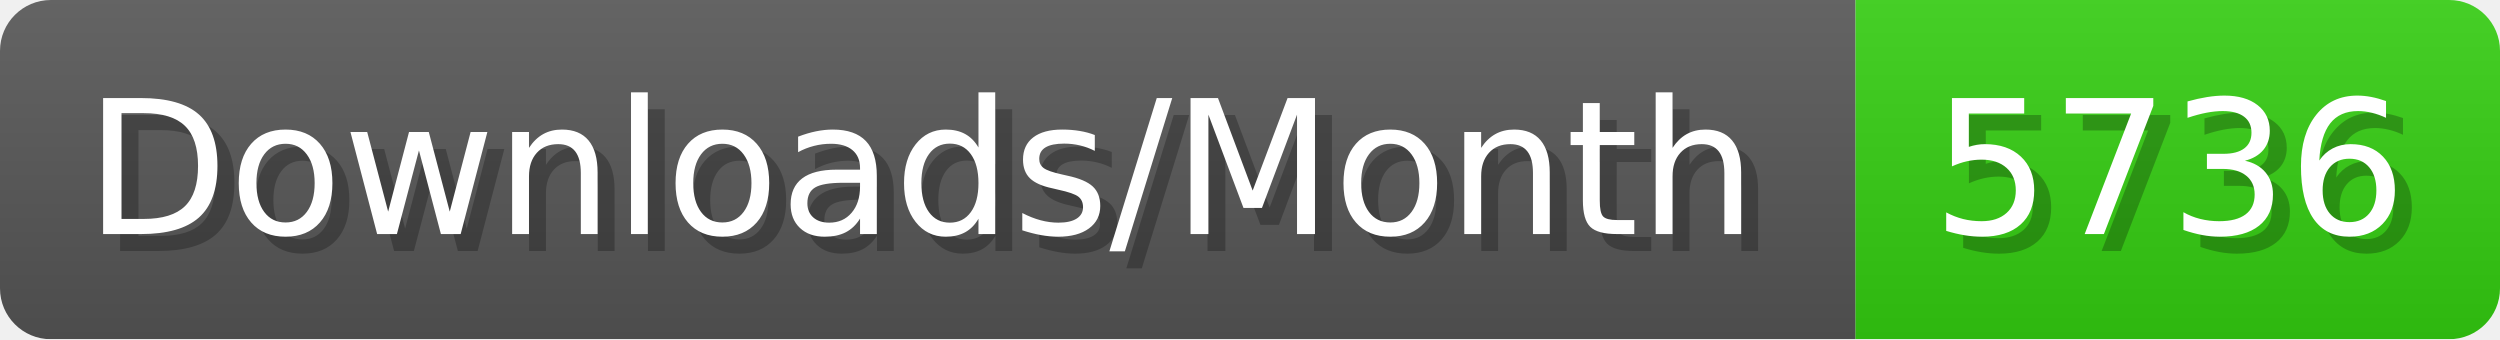
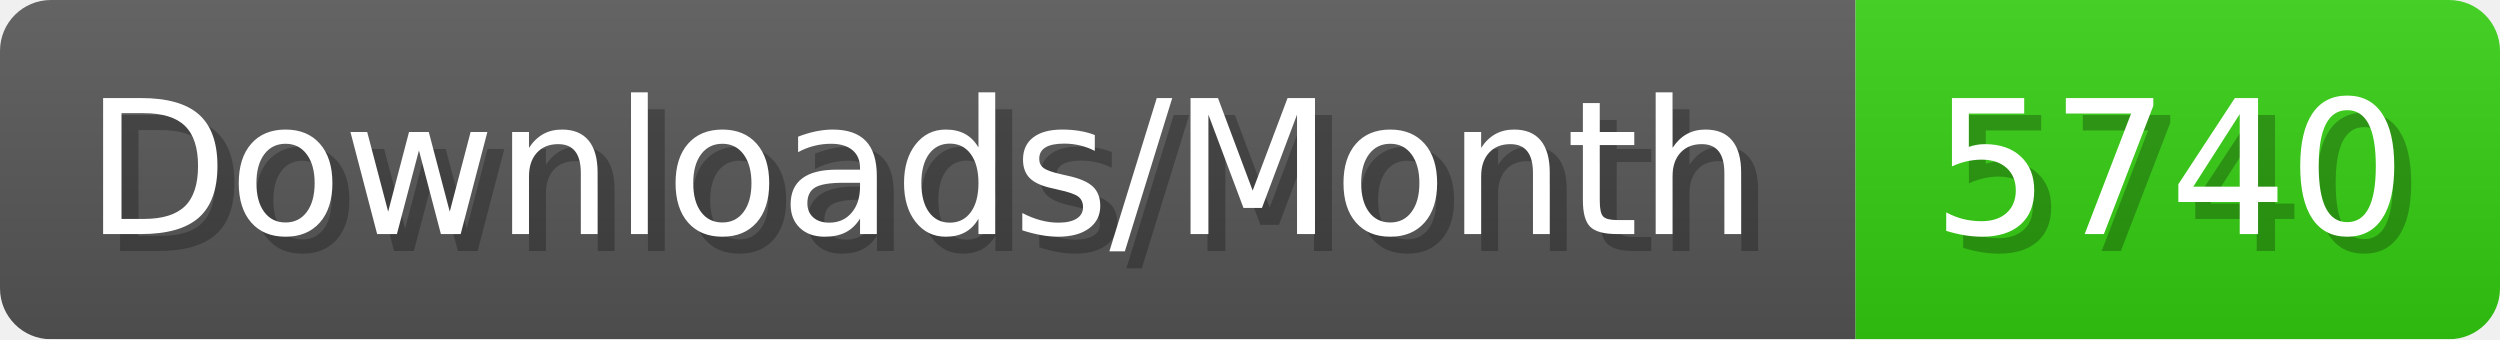
- <svg xmlns="http://www.w3.org/2000/svg" width="147.4" height="20" viewBox="0 0 1474 200" role="img" aria-label="Downloads/Month: 5736">
+ <svg xmlns="http://www.w3.org/2000/svg" width="147.4" height="20" viewBox="0 0 1474 200" role="img" aria-label="Downloads/Month: 5740">
  <linearGradient id="YlXUI" x2="0" y2="100%">
    <stop offset="0" stop-opacity=".1" stop-color="#EEE" />
    <stop offset="1" stop-opacity=".1" />
  </linearGradient>
  <mask id="JHhop">
    <rect width="1474" height="200" rx="30" fill="#FFF" />
  </mask>
  <g mask="url(#JHhop)">
    <rect width="1094" height="200" fill="#555" />
    <rect width="380" height="200" fill="#3C1" x="1094" />
    <rect width="1474" height="200" fill="url(#YlXUI)" />
  </g>
  <g aria-hidden="true" fill="#fff" text-anchor="start" font-family="Verdana,DejaVu Sans,sans-serif" font-size="110">
    <text x="60" y="148" textLength="994" fill="#000" opacity="0.25">Downloads/Month</text>
    <text x="50" y="138" textLength="994">Downloads/Month</text>
-     <text x="1149" y="148" textLength="280" fill="#000" opacity="0.25">5736</text>
-     <text x="1139" y="138" textLength="280">5736</text>
+     <text x="1149" y="148" textLength="280" fill="#000" opacity="0.25">5740</text>
+     <text x="1139" y="138" textLength="280">5740</text>
  </g>
</svg>
